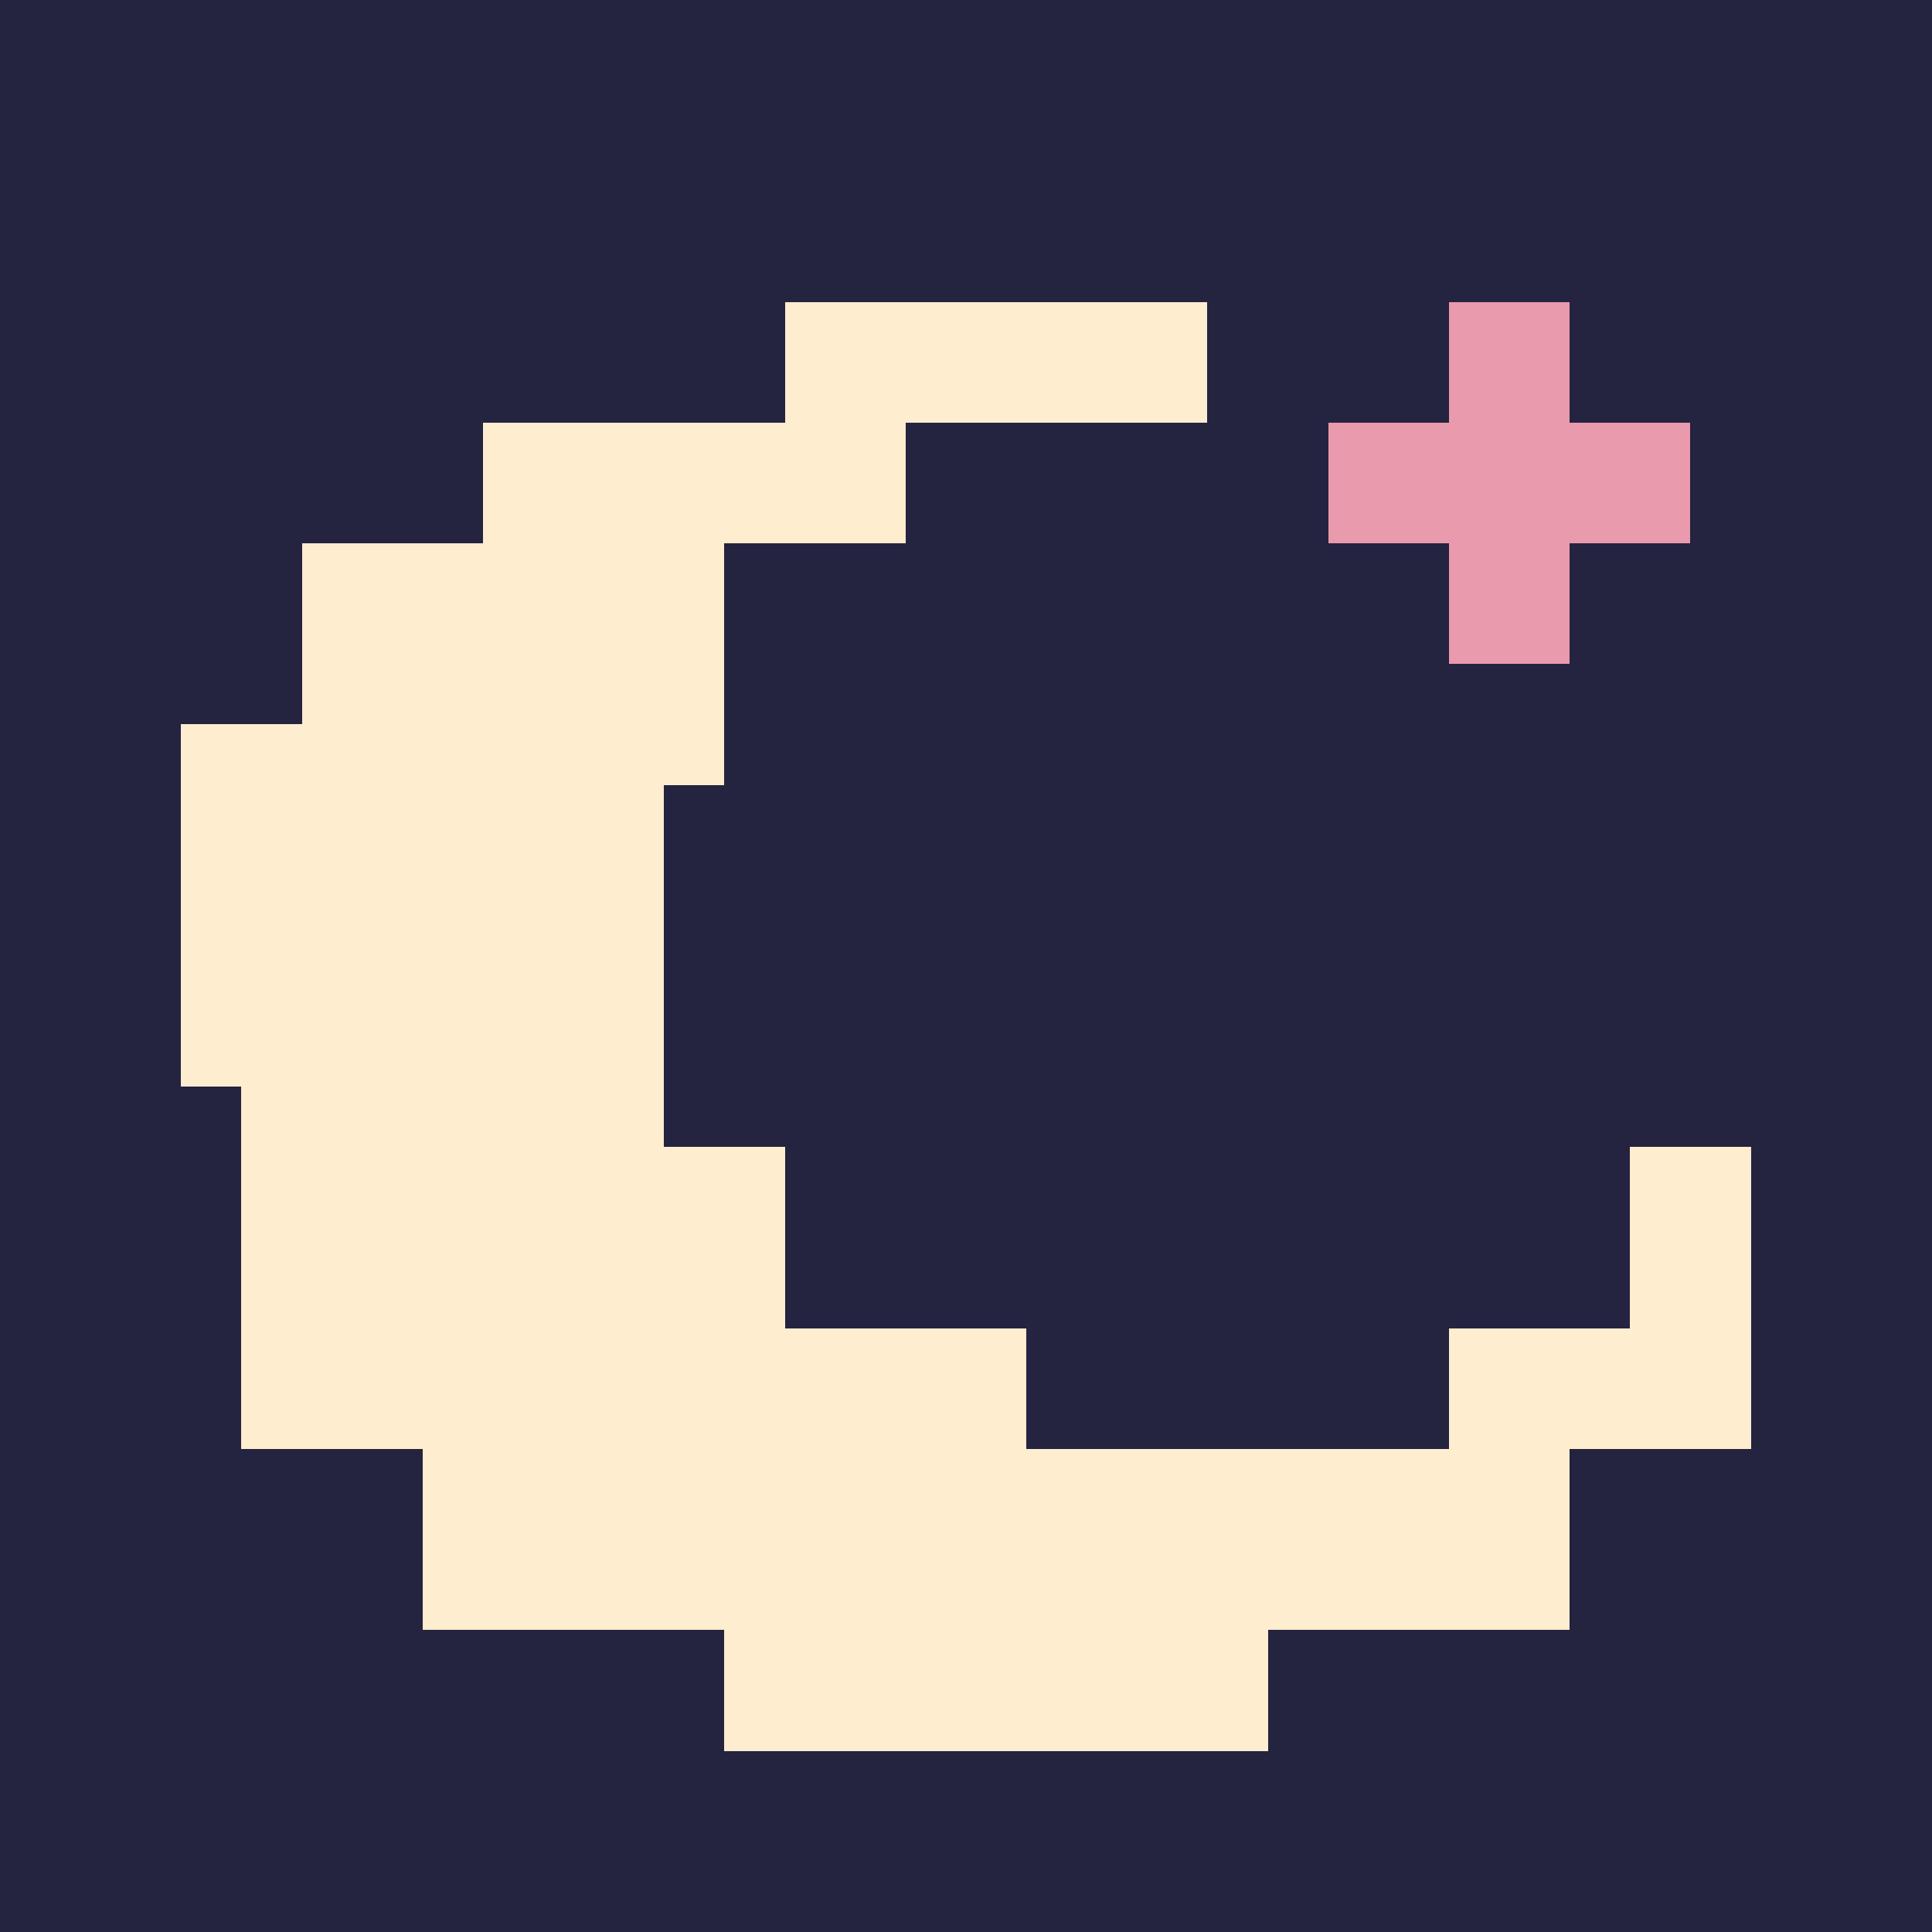
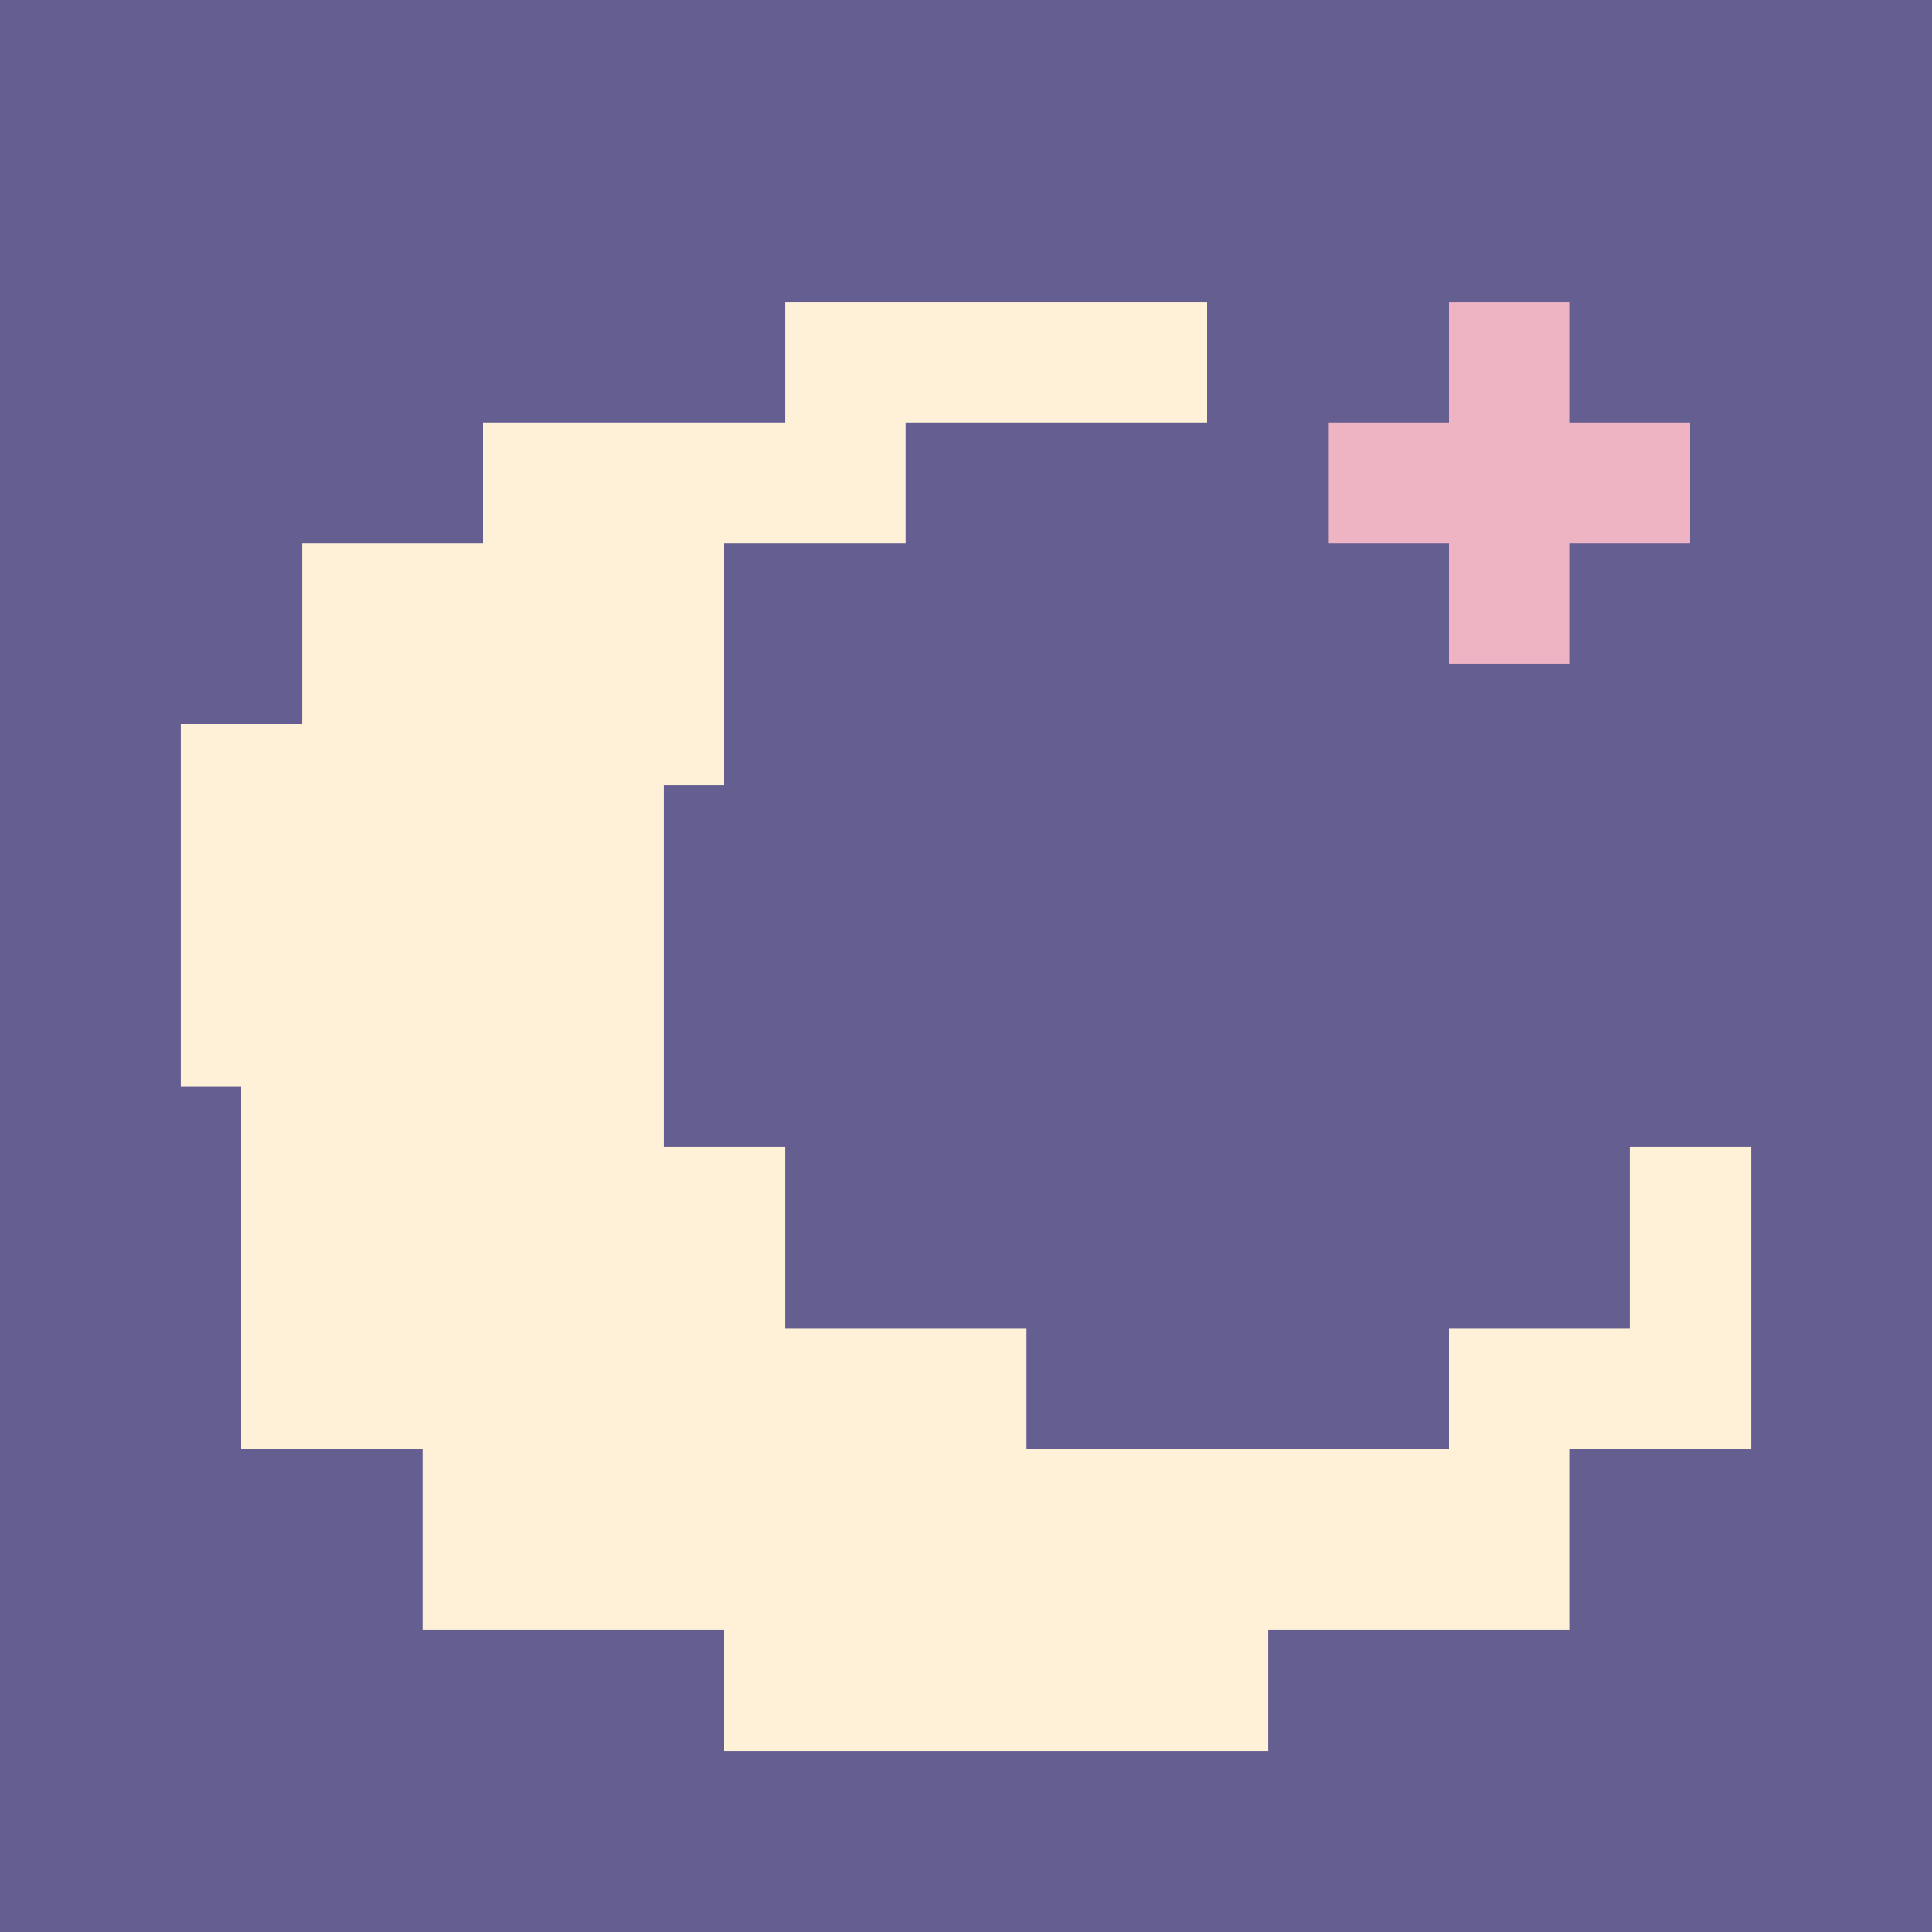
<svg xmlns="http://www.w3.org/2000/svg" viewBox="0 0 32 32" shape-rendering="crispEdges">
-   <path fill="#242340" d="M0 0h32v32H0z" />
-   <path fill="#ffedcf" d="M13 5h7v2h-5v2h-3v4h-1v6h2v3h4v2h7v-2h3v-3h2v5h-3v3h-5v2h-9v-2H7v-3H4v-6H3v-6h2V9h3V7h5z" />
-   <path fill="#e99aad" d="M24 5h2v2h2v2h-2v2h-2V9h-2V7h2z" />
+   <path fill="#655f91" d="M0 0h32v32H0z" />
+   <path fill="#fff1d8" d="M13 5h7v2h-5v2h-3v4h-1v6h2v3h4v2h7v-2h3v-3h2v5h-3v3h-5v2h-9v-2H7v-3H4v-6H3v-6h2V9h3V7h5z" />
+   <path fill="#efb4c4" d="M24 5h2v2h2v2h-2v2h-2V9h-2V7h2z" />
</svg>
